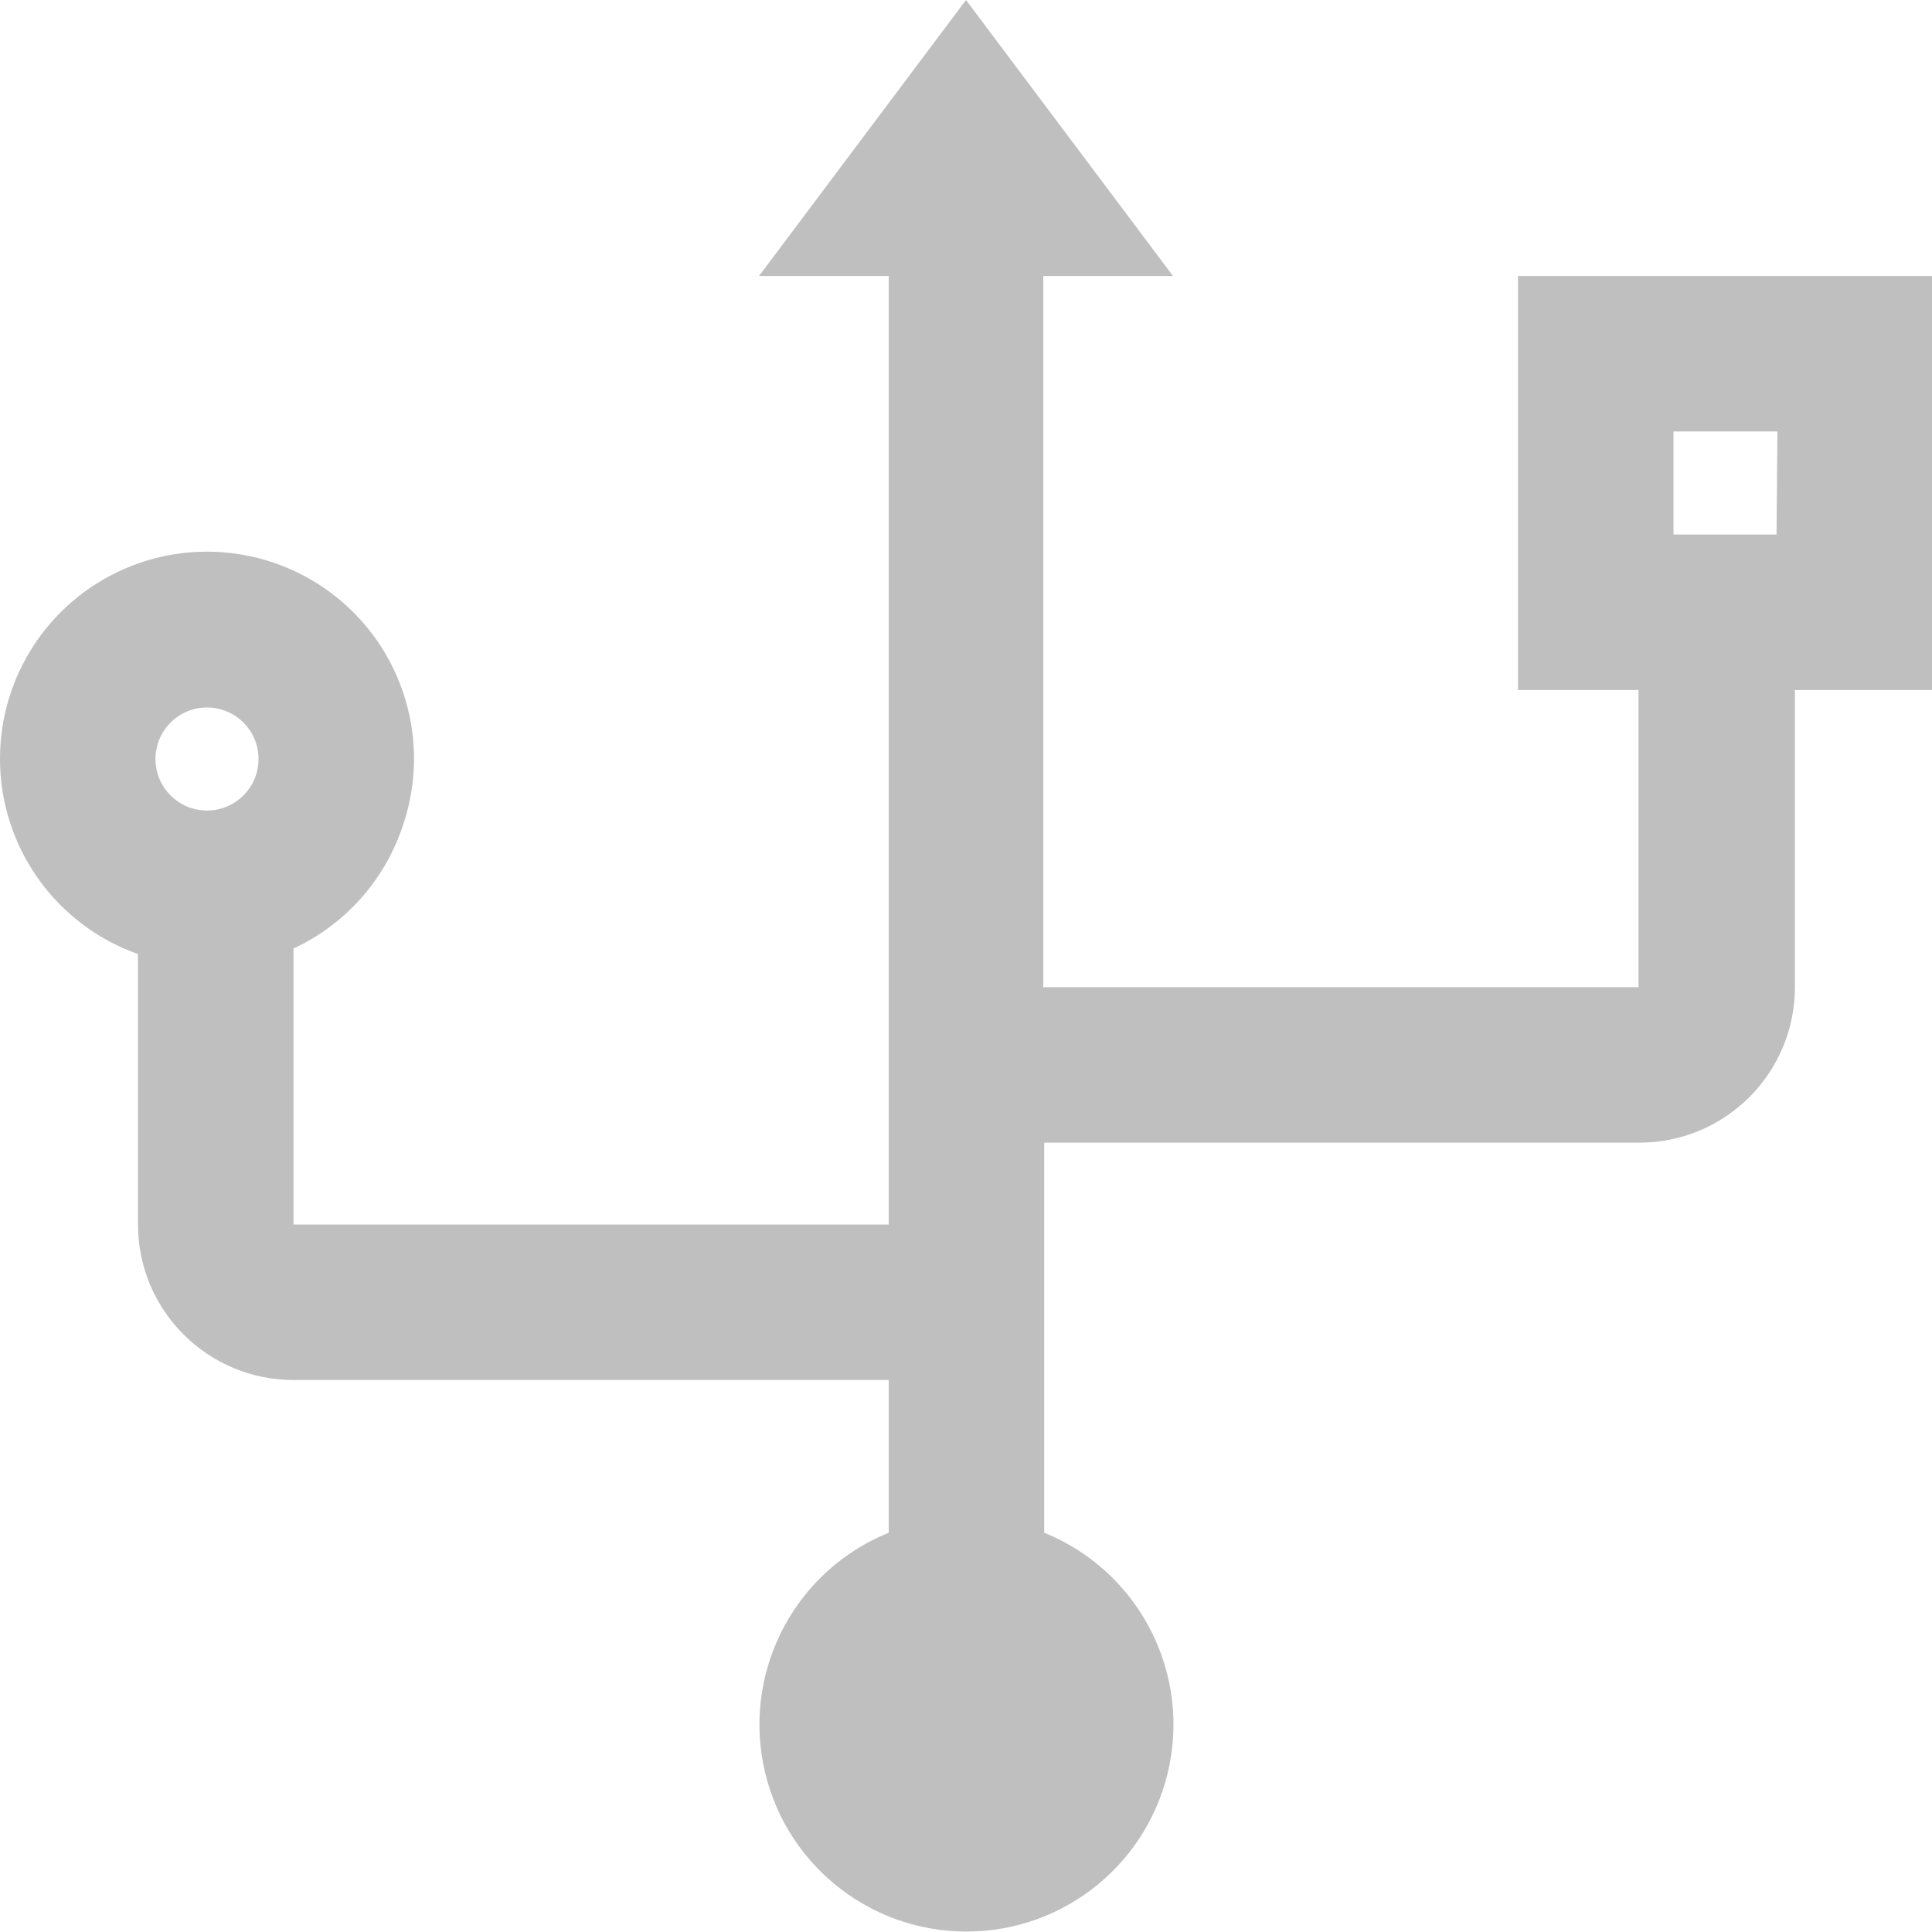
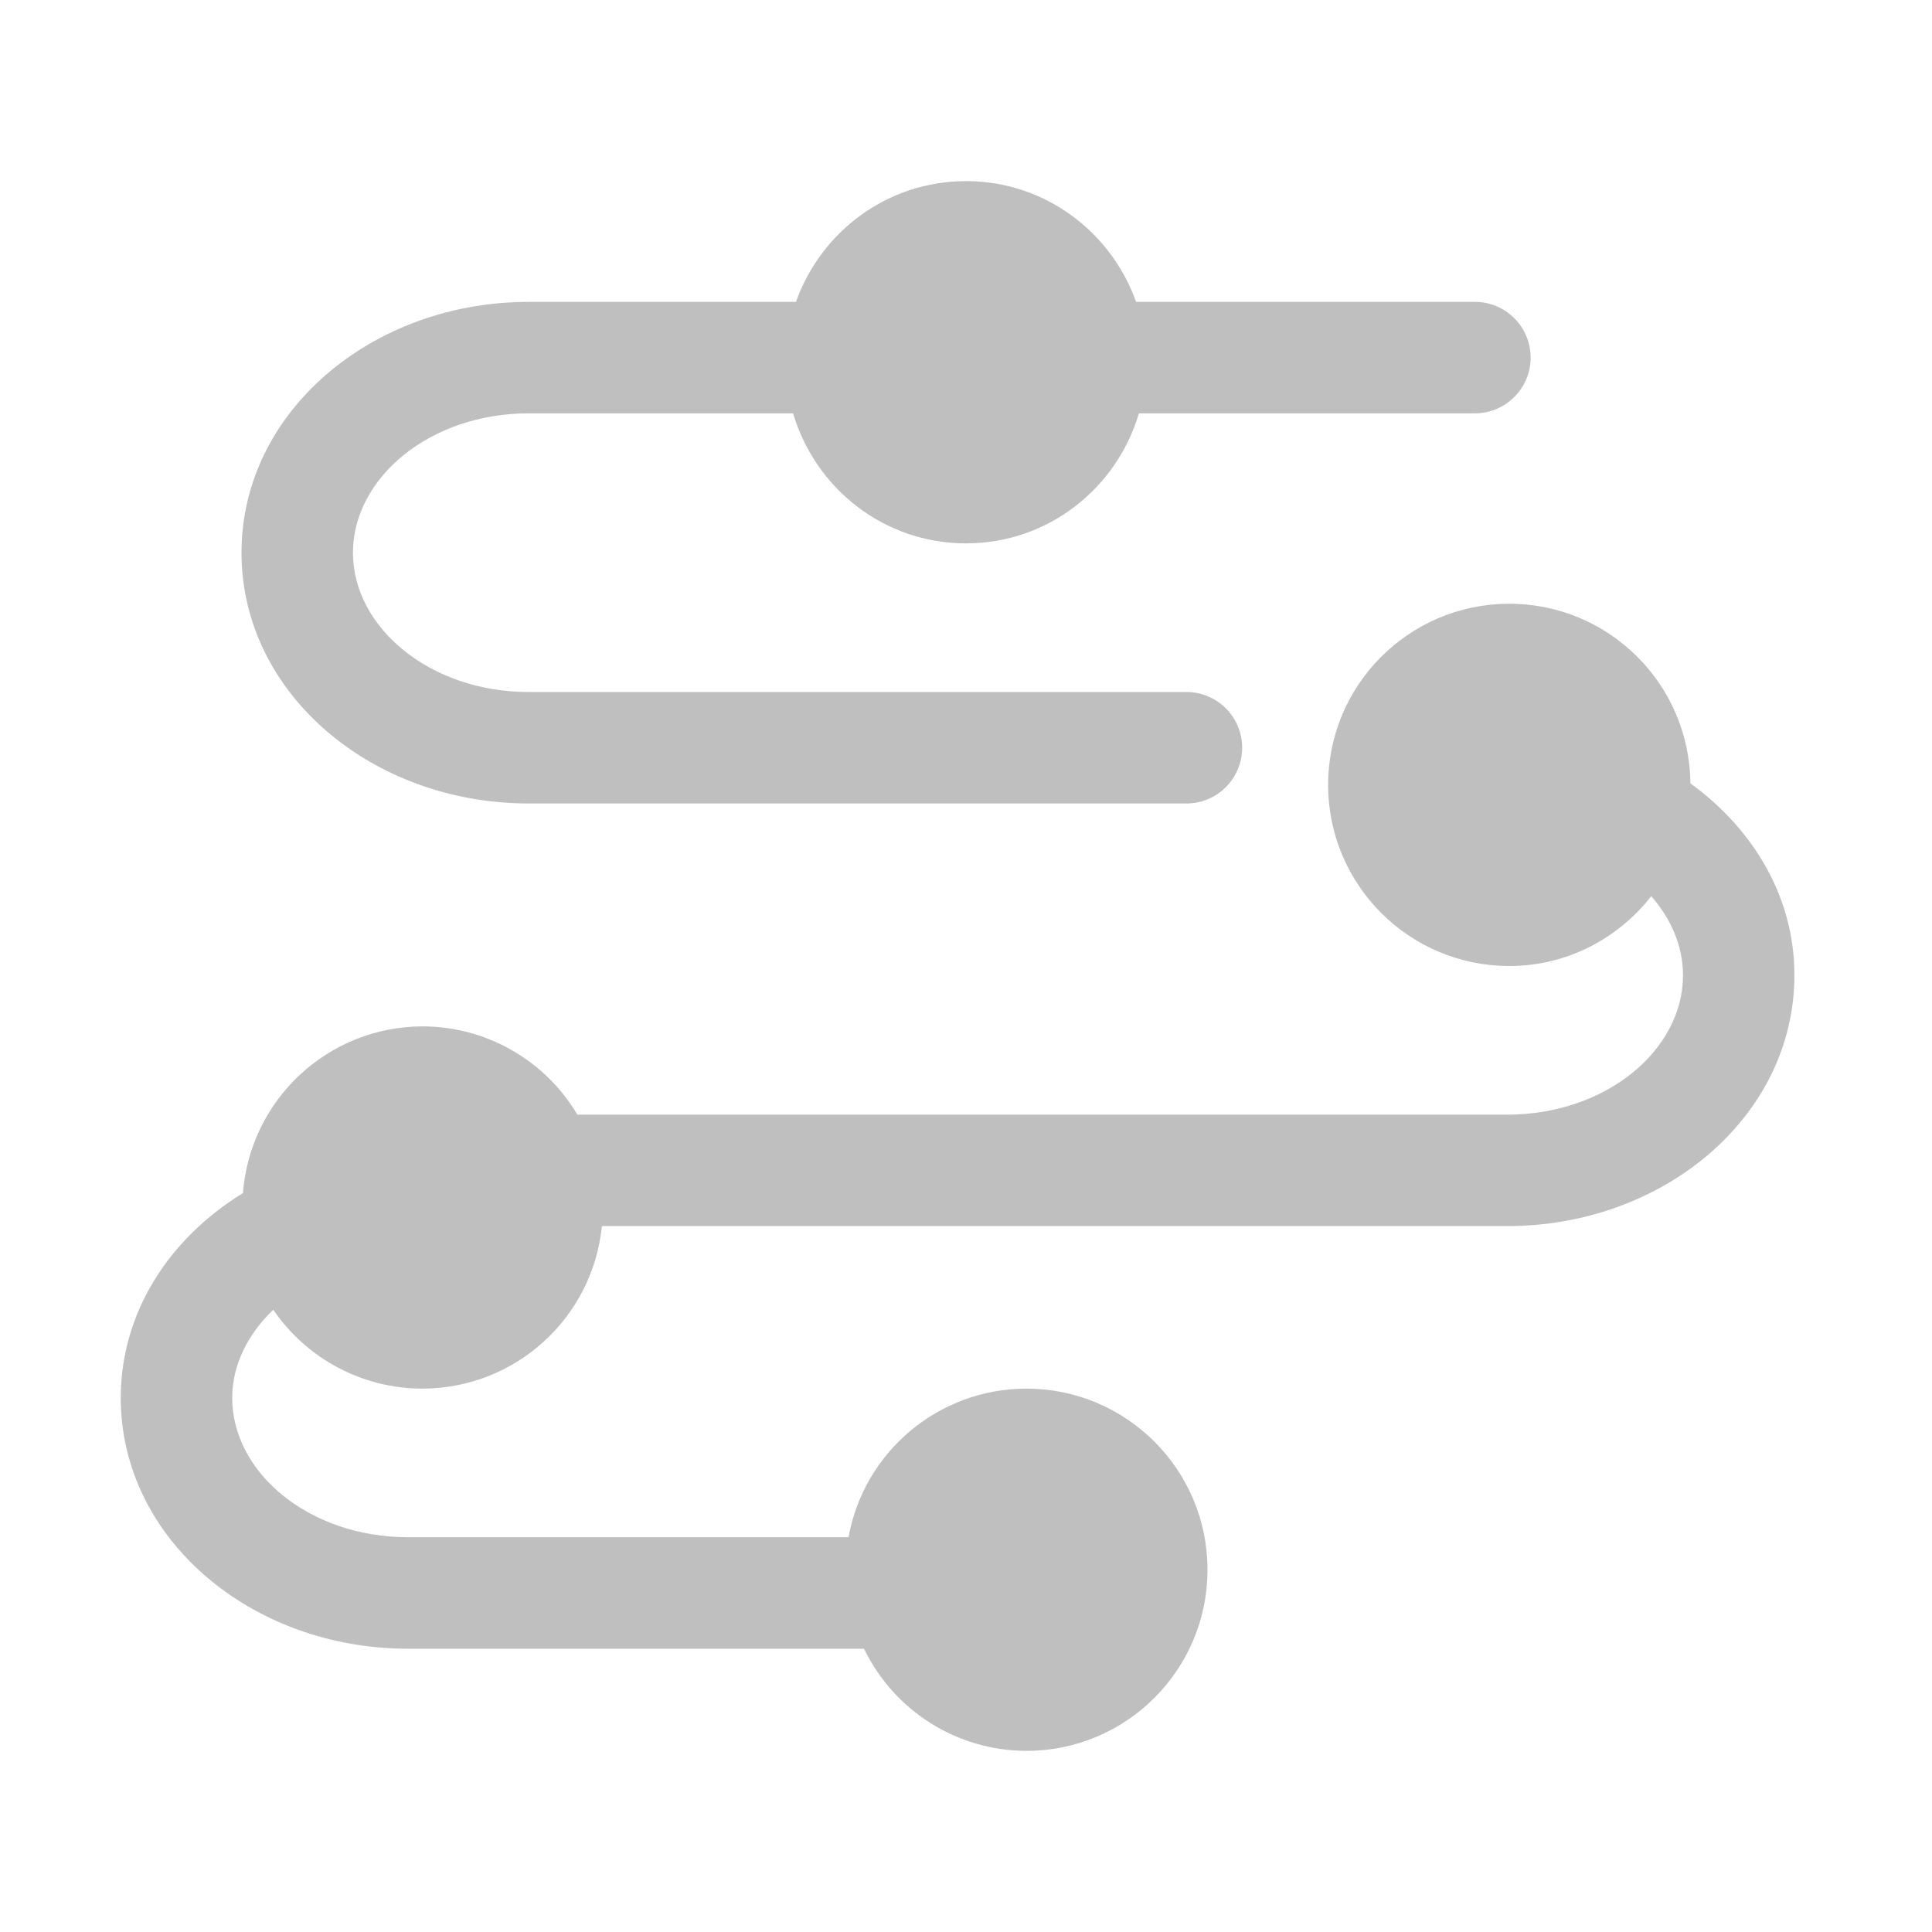
- <svg xmlns="http://www.w3.org/2000/svg" t="1681616011678" class="icon" viewBox="0 0 1024 1024" version="1.1" p-id="13876" width="20" height="20">
-   <path d="M941.592 283.307h-54.613V228.693h55.101z m-831.878 146.286a27.307 27.307 0 1 1 27.307-27.307 27.307 27.307 0 0 1-27.307 27.307zM804.571 146.286v219.429h63.878v157.501h-315.49V146.286h68.754L512 0 402.286 146.286h68.754v502.735H155.55v-146.286A109.714 109.714 0 0 0 213.09 438.857 109.714 109.714 0 1 0 0 402.286a109.714 109.714 0 0 0 73.143 103.375v143.36A82.408 82.408 0 0 0 155.55 731.429h315.49v80.945a109.714 109.714 0 1 0 82.408 0v-206.75h315.49a82.408 82.408 0 0 0 82.408-82.408V365.714H1024V146.286z" fill="#bfbfbf" p-id="13877" />
+ <svg xmlns="http://www.w3.org/2000/svg" t="1681739907913" class="icon" viewBox="0 0 1024 1024" version="1.1" p-id="5680" width="20" height="20">
+   <path d="M280.224 425.856h348.608a29.536 29.536 0 1 0 0-59.072H280.224c-52.448 0-93.152-34.304-93.152-73.856s40.704-73.856 93.152-73.856h140.128C432.096 258.816 468.448 288 512 288s79.904-29.184 91.648-68.928h178.08a29.536 29.536 0 1 0 0-59.072h-179.584C588.896 122.784 553.728 96 512 96s-76.896 26.784-90.112 64H280.224C197.184 160 128 218.272 128 292.928s69.184 132.928 152.224 132.928z" p-id="5681" data-spm-anchor-id="a313x.7781069.0.i20" class="selected" fill="#bfbfbf" />
+   <path d="M895.936 415.2A96 96 0 1 0 800 512c30.656 0 57.632-14.624 75.2-36.992 10.56 12.064 16.832 26.56 16.832 41.92 0 39.552-40.704 73.856-93.152 73.856H306.016A95.584 95.584 0 0 0 224 544a95.68 95.68 0 0 0-95.232 88.352C89.888 656.224 64 695.424 64 740.928c0 74.656 69.184 132.928 152.224 132.928h241.728A95.808 95.808 0 0 0 544 928a96 96 0 1 0 0-192 95.904 95.904 0 0 0-94.272 78.752H216.224c-52.448 0-93.152-34.304-93.152-73.856 0-17.504 8.32-33.792 21.76-46.72A95.808 95.808 0 0 0 224 736a95.68 95.68 0 0 0 95.008-86.144h479.84c83.072 0 152.224-58.272 152.224-132.928 0.032-41.536-21.824-77.568-55.136-101.728z" p-id="5682" data-spm-anchor-id="a313x.7781069.0.i21" class="selected" fill="#bfbfbf" />
</svg>
